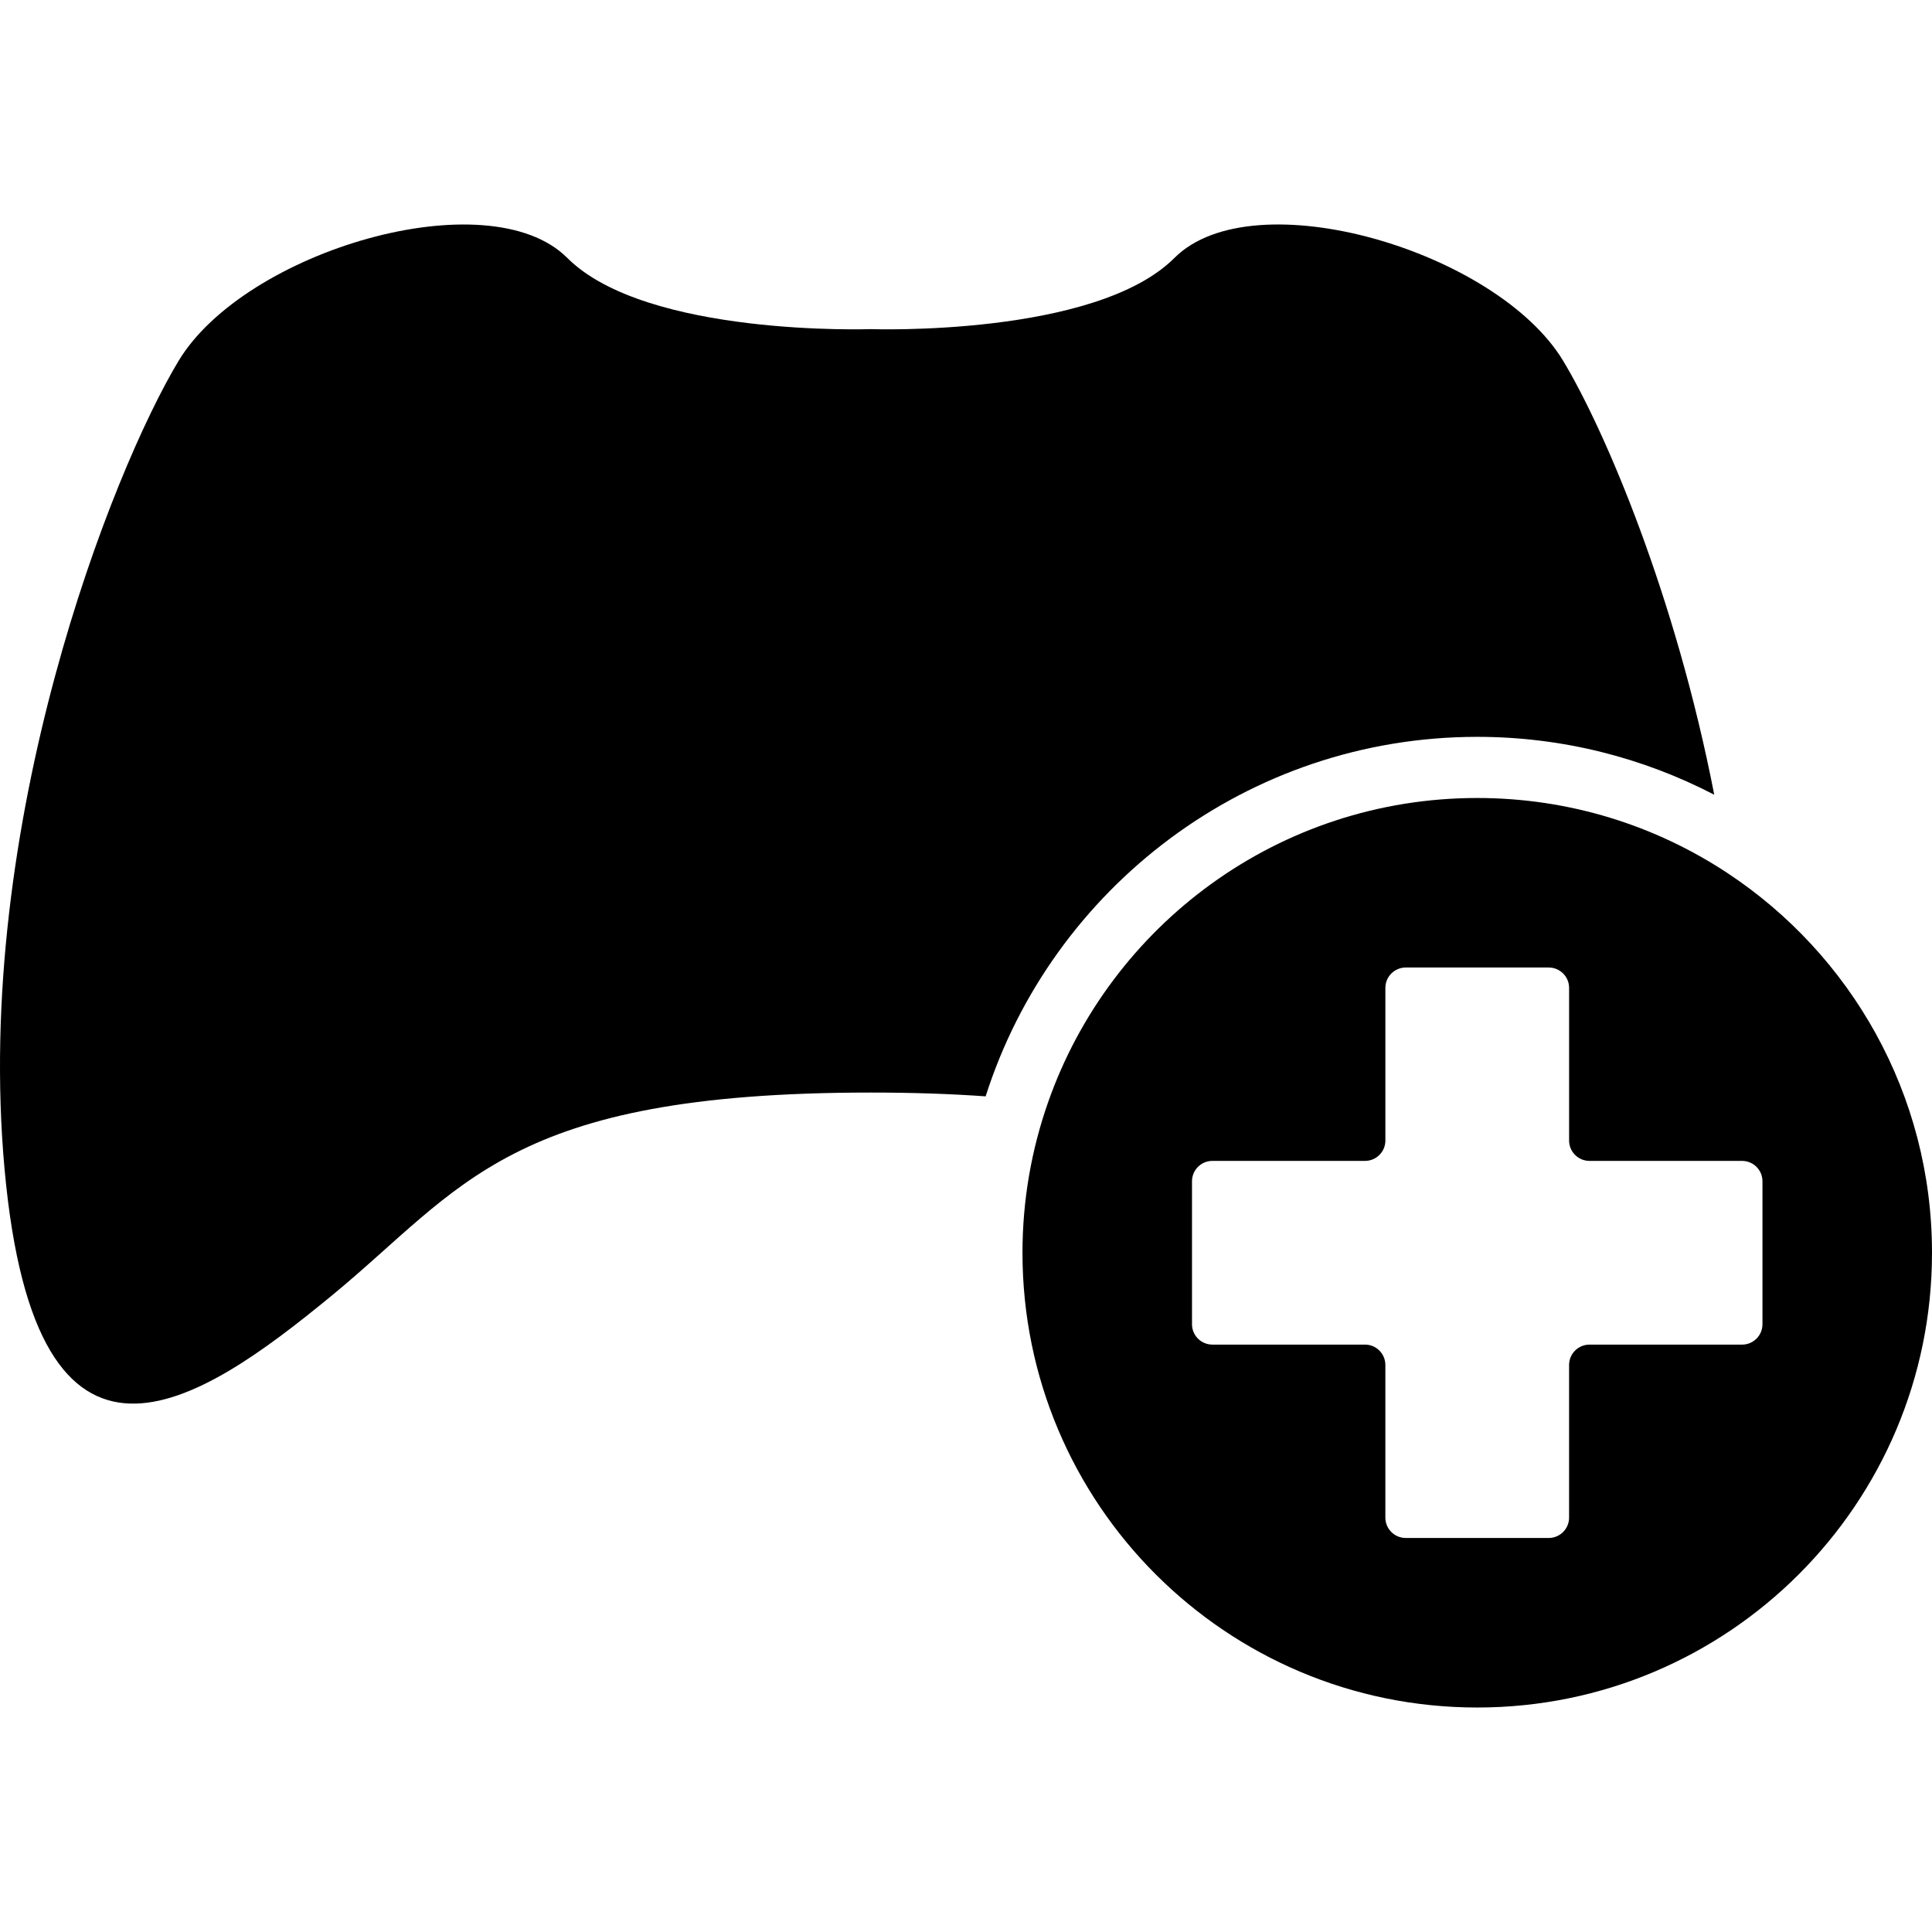
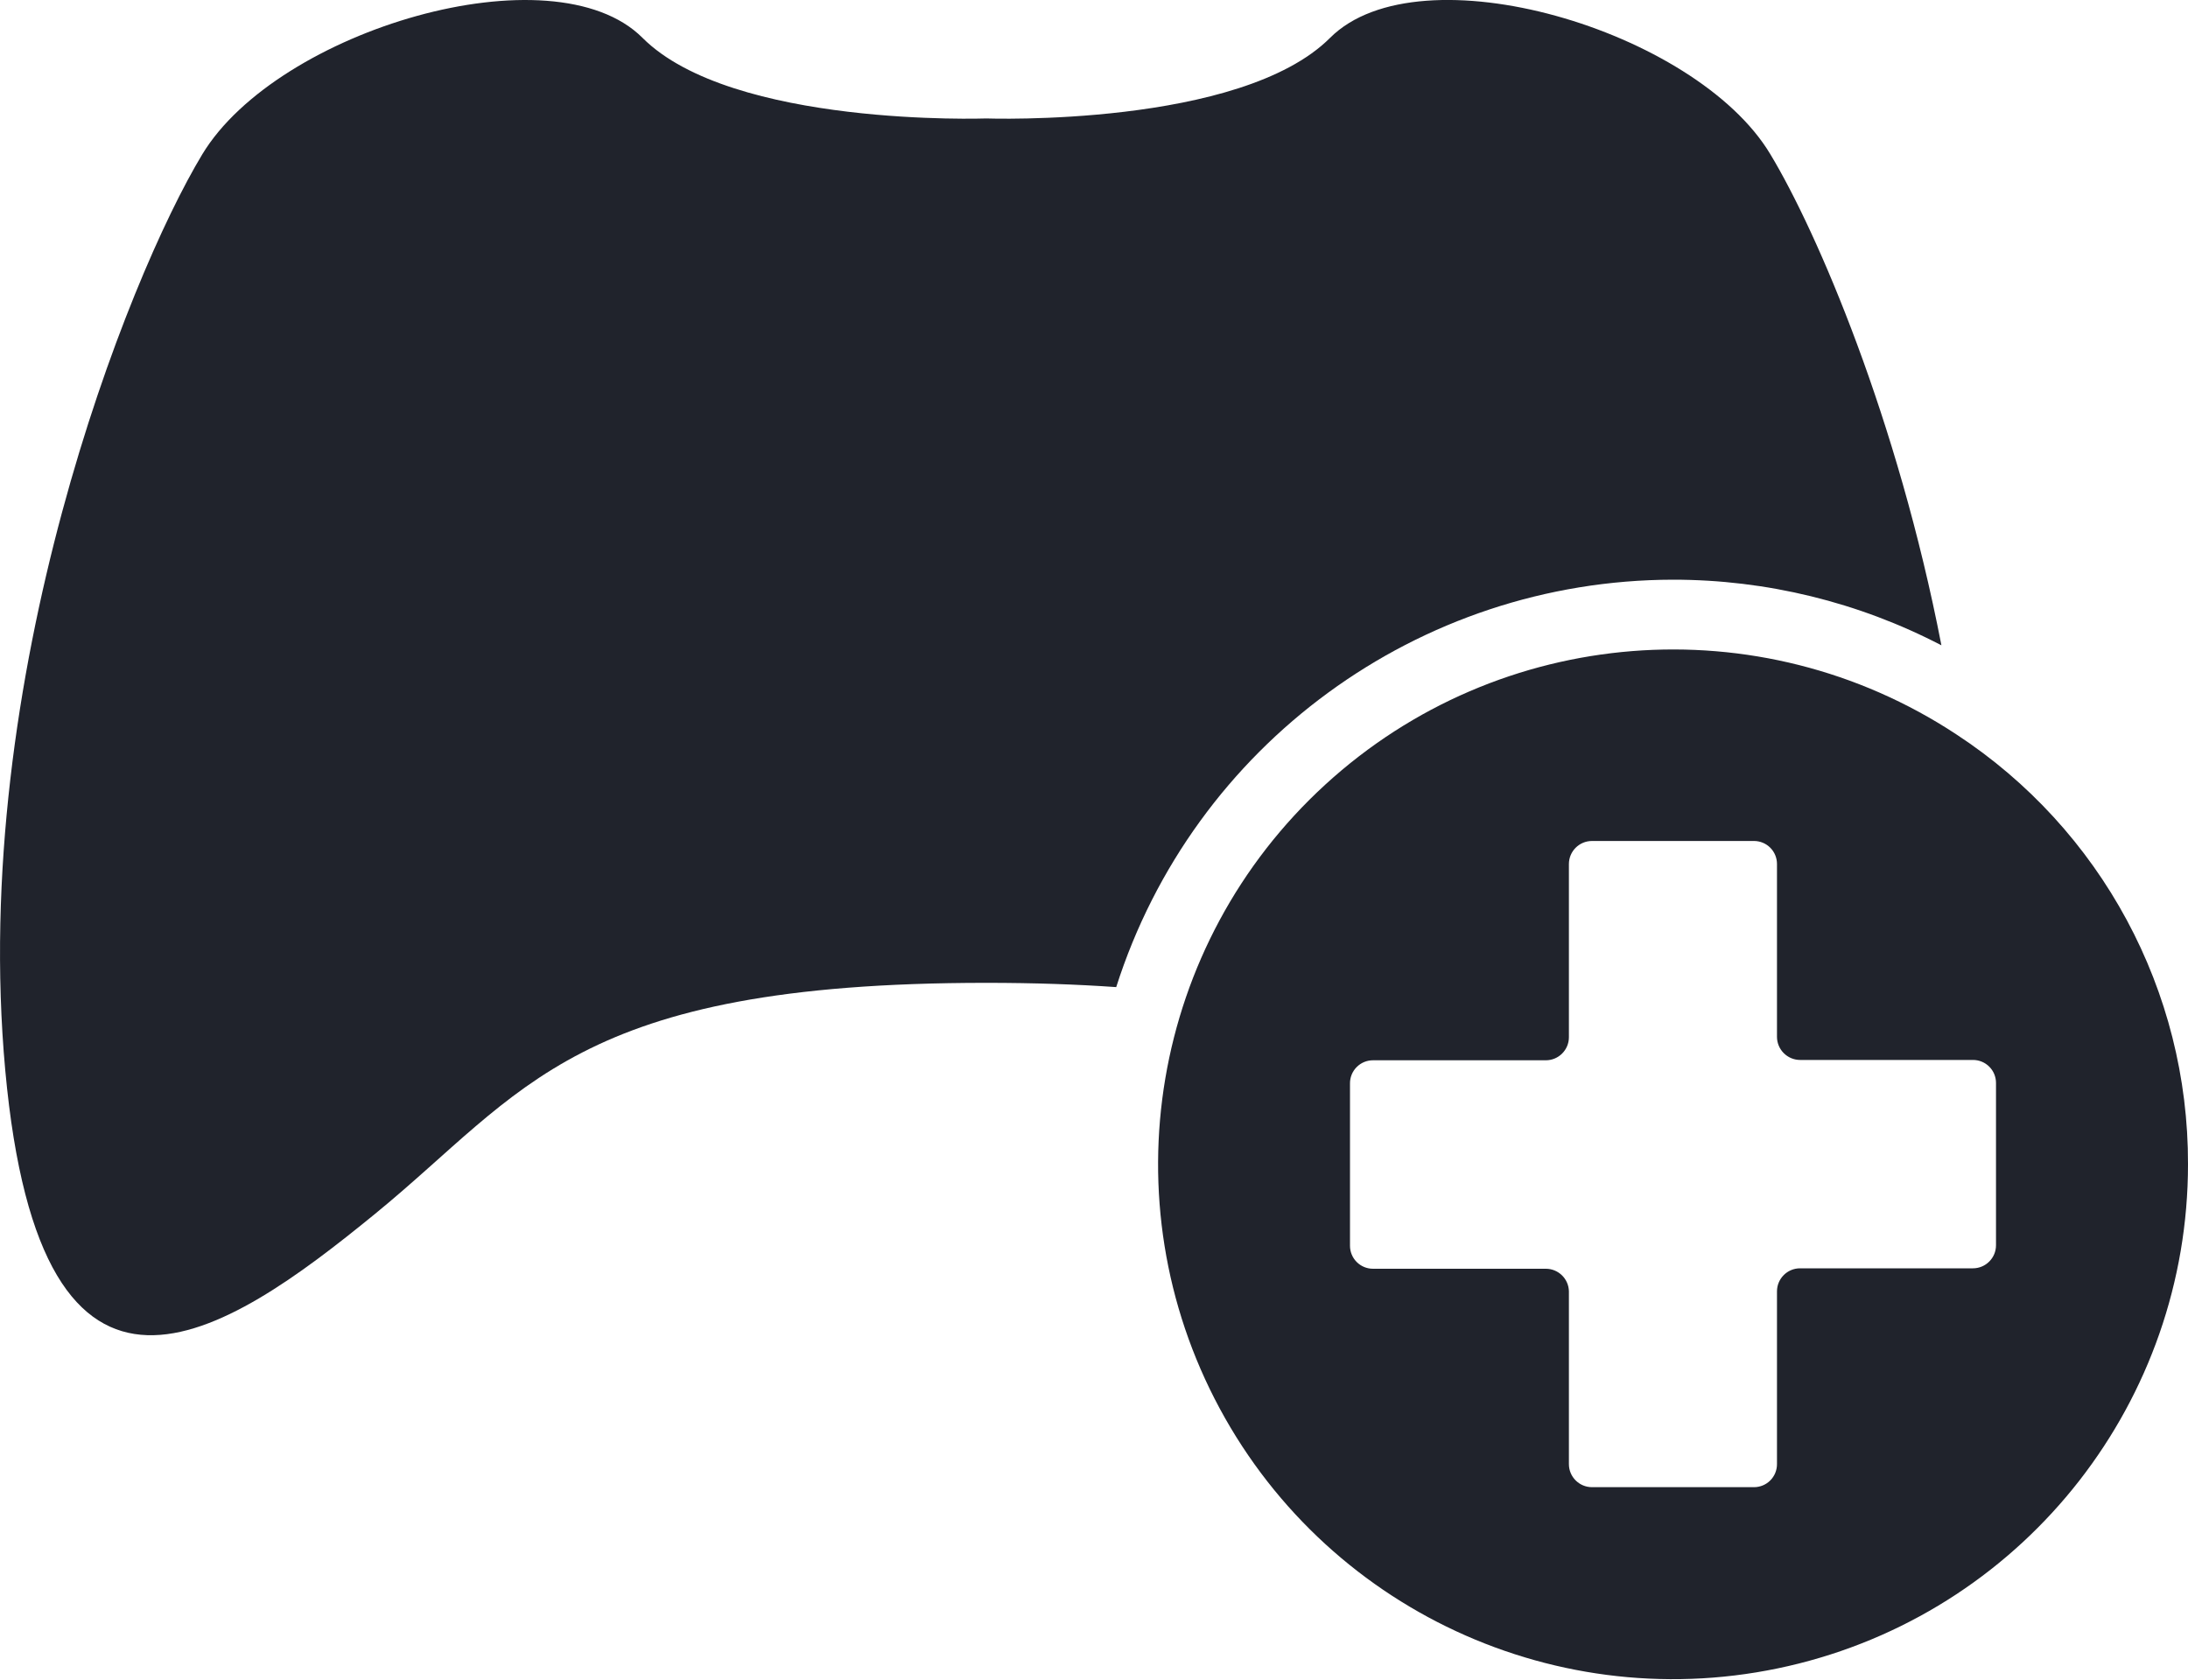
- <svg xmlns="http://www.w3.org/2000/svg" version="1.1" id="Capa_1" x="0px" y="0px" width="580.115px" height="580.115px" viewBox="0 0 580.115 580.115" style="enable-background:new 0 0 580.115 580.115;" xml:space="preserve">
-   <g>
-     <g>
-       <path d="M443.565,221.25c25.649,0,49.835,6.304,71.164,17.381c-11.646-59.878-32.858-109.56-45.38-130.307    c-19.896-32.962-92.945-54.633-116.696-30.882c-23.752,23.752-91.158,21.383-91.158,21.383s-67.406,2.375-91.157-21.377    c-23.752-23.752-96.8-2.081-116.696,30.881C33.752,141.287-8.121,247.297,1.383,351.222    c9.504,103.924,58.201,70.668,97.987,38.005c39.786-32.662,52.858-61.169,162.125-61.169c12.748,0,24.137,0.403,34.456,1.138    C315.896,266.667,374.514,221.25,443.565,221.25z" />
-       <path d="M518.688,262.145c-21.548-14.229-47.362-22.534-75.123-22.534c-59.603,0-110.252,38.201-128.887,91.439    c-4.945,14.125-7.662,29.297-7.662,45.11c0,75.417,61.133,136.55,136.549,136.55c75.417,0,136.55-61.139,136.55-136.55    C580.115,328.504,555.69,286.576,518.688,262.145z M529.209,397.623c0,3.379-2.735,6.12-6.12,6.12h-14.217h-31.609    c-3.379,0-6.12,2.742-6.12,6.12v9.565v36.255c0,3.379-2.742,6.12-6.12,6.12h-42.926c-3.378,0-6.12-2.741-6.12-6.12v-45.826    c0-3.378-2.741-6.12-6.12-6.12h-45.82c-3.384,0-6.12-2.741-6.12-6.12v-42.919c0-3.379,2.736-6.12,6.12-6.12h8.647h37.18    c3.378,0,6.119-2.742,6.119-6.12v-45.827c0-3.378,2.742-6.119,6.12-6.119h42.926c3.379,0,6.12,2.741,6.12,6.119v45.827    c0,3.378,2.742,6.12,6.12,6.12h44.541h1.279c3.385,0,6.12,2.741,6.12,6.12V397.623z" />
+ <svg xmlns="http://www.w3.org/2000/svg" viewBox="0 0 200 153.52">
+   <defs>
+     <style>.cls-1{fill:#20232c;}</style>
+   </defs>
+   <g id="Camada_2" data-name="Camada 2">
+     <g id="Capa_1" data-name="Capa 1">
+       <path class="cls-1" d="M152.92,53a53.08,53.08,0,0,1,24.54,6c-4-20.64-11.33-37.77-15.65-44.92C155,2.74,129.77-4.73,121.58,3.46s-31.43,7.37-31.43,7.37-23.24.82-31.42-7.37S25.35,2.75,18.49,14.11-2.8,62,.48,97.85,20.54,122.21,34.26,111,52.48,89.86,90.15,89.86c4.4,0,8.32.14,11.88.39A53.51,53.51,0,0,1,152.92,53Z" />
+       <path class="cls-1" d="M178.82,67.14A47.07,47.07,0,1,0,200,106.45,46.82,46.82,0,0,0,178.82,67.14Zm3.63,46.71a2.11,2.11,0,0,1-2.11,2.11h-15.8a2.11,2.11,0,0,0-2.11,2.11v15.79a2.1,2.1,0,0,1-2.11,2.11h-14.8a2.11,2.11,0,0,1-2.11-2.11v-15.8A2.11,2.11,0,0,0,141.3,116H125.51a2.1,2.1,0,0,1-2.11-2.11V99.05a2.1,2.1,0,0,1,2.11-2.11H141.3a2.11,2.11,0,0,0,2.11-2.11V79a2.11,2.11,0,0,1,2.11-2.11h14.8A2.1,2.1,0,0,1,162.43,79v15.8a2.12,2.12,0,0,0,2.11,2.11h15.8a2.1,2.1,0,0,1,2.11,2.11v14.8Z" />
    </g>
  </g>
</svg>
